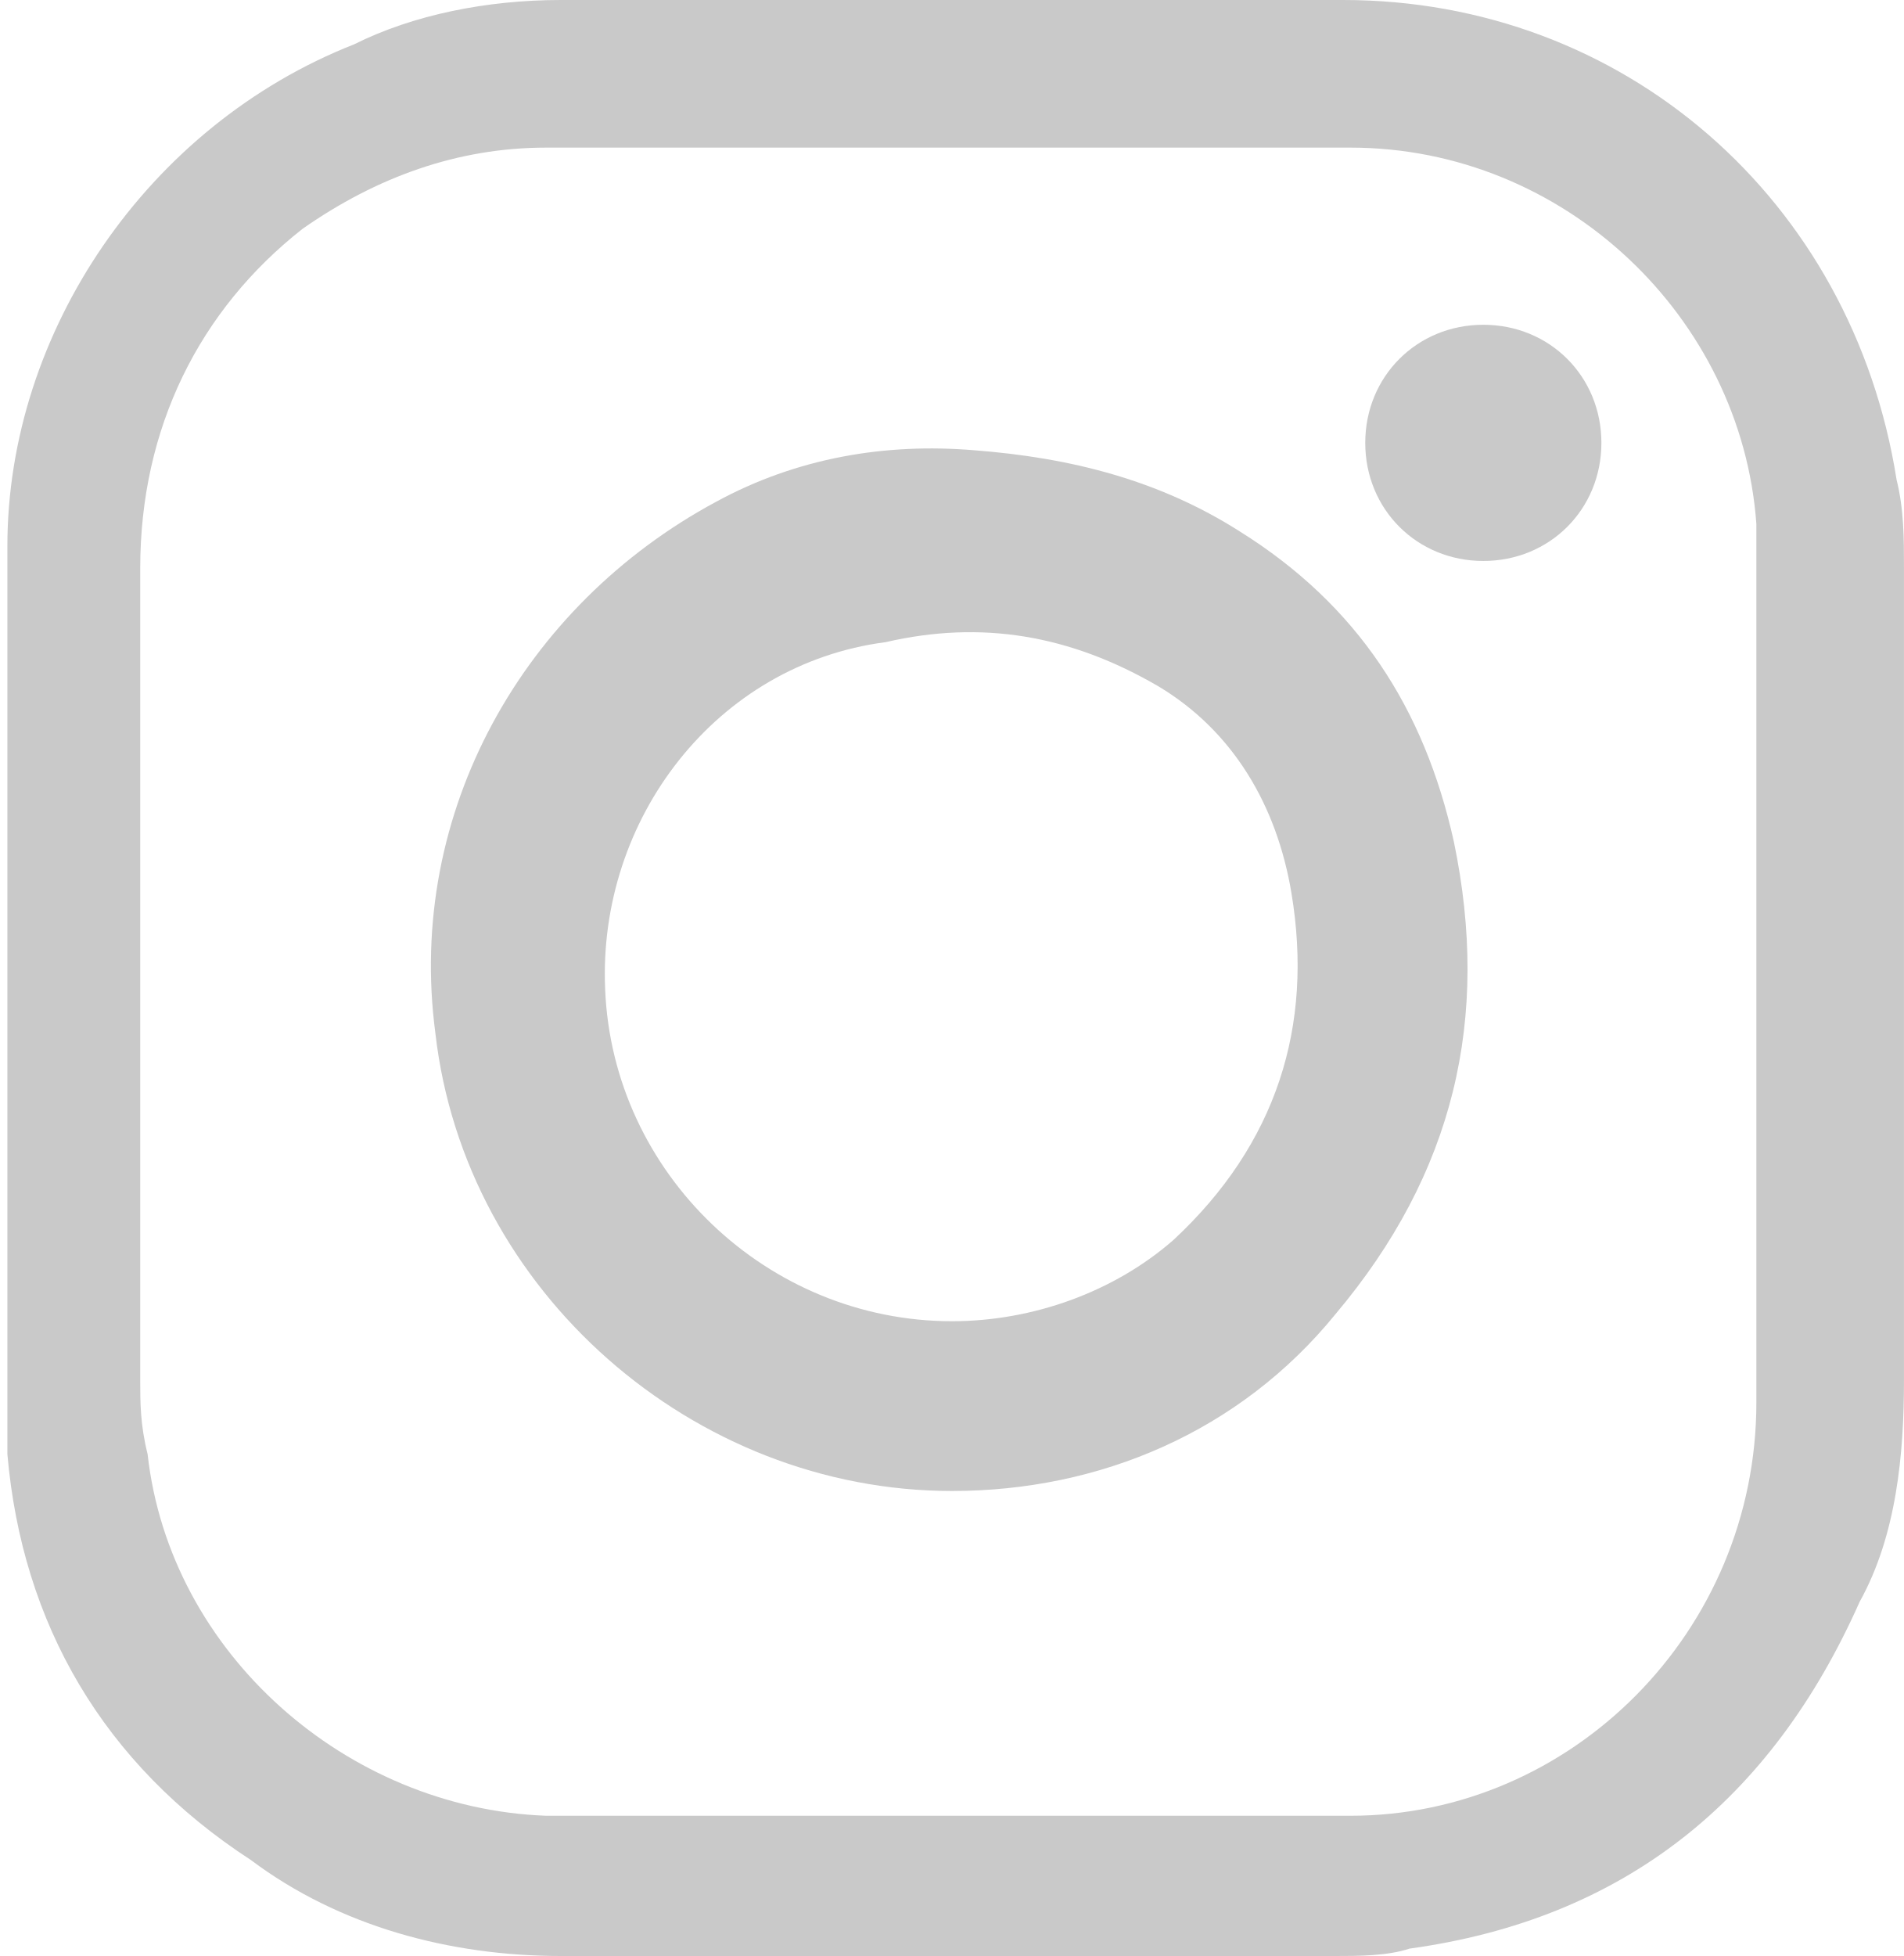
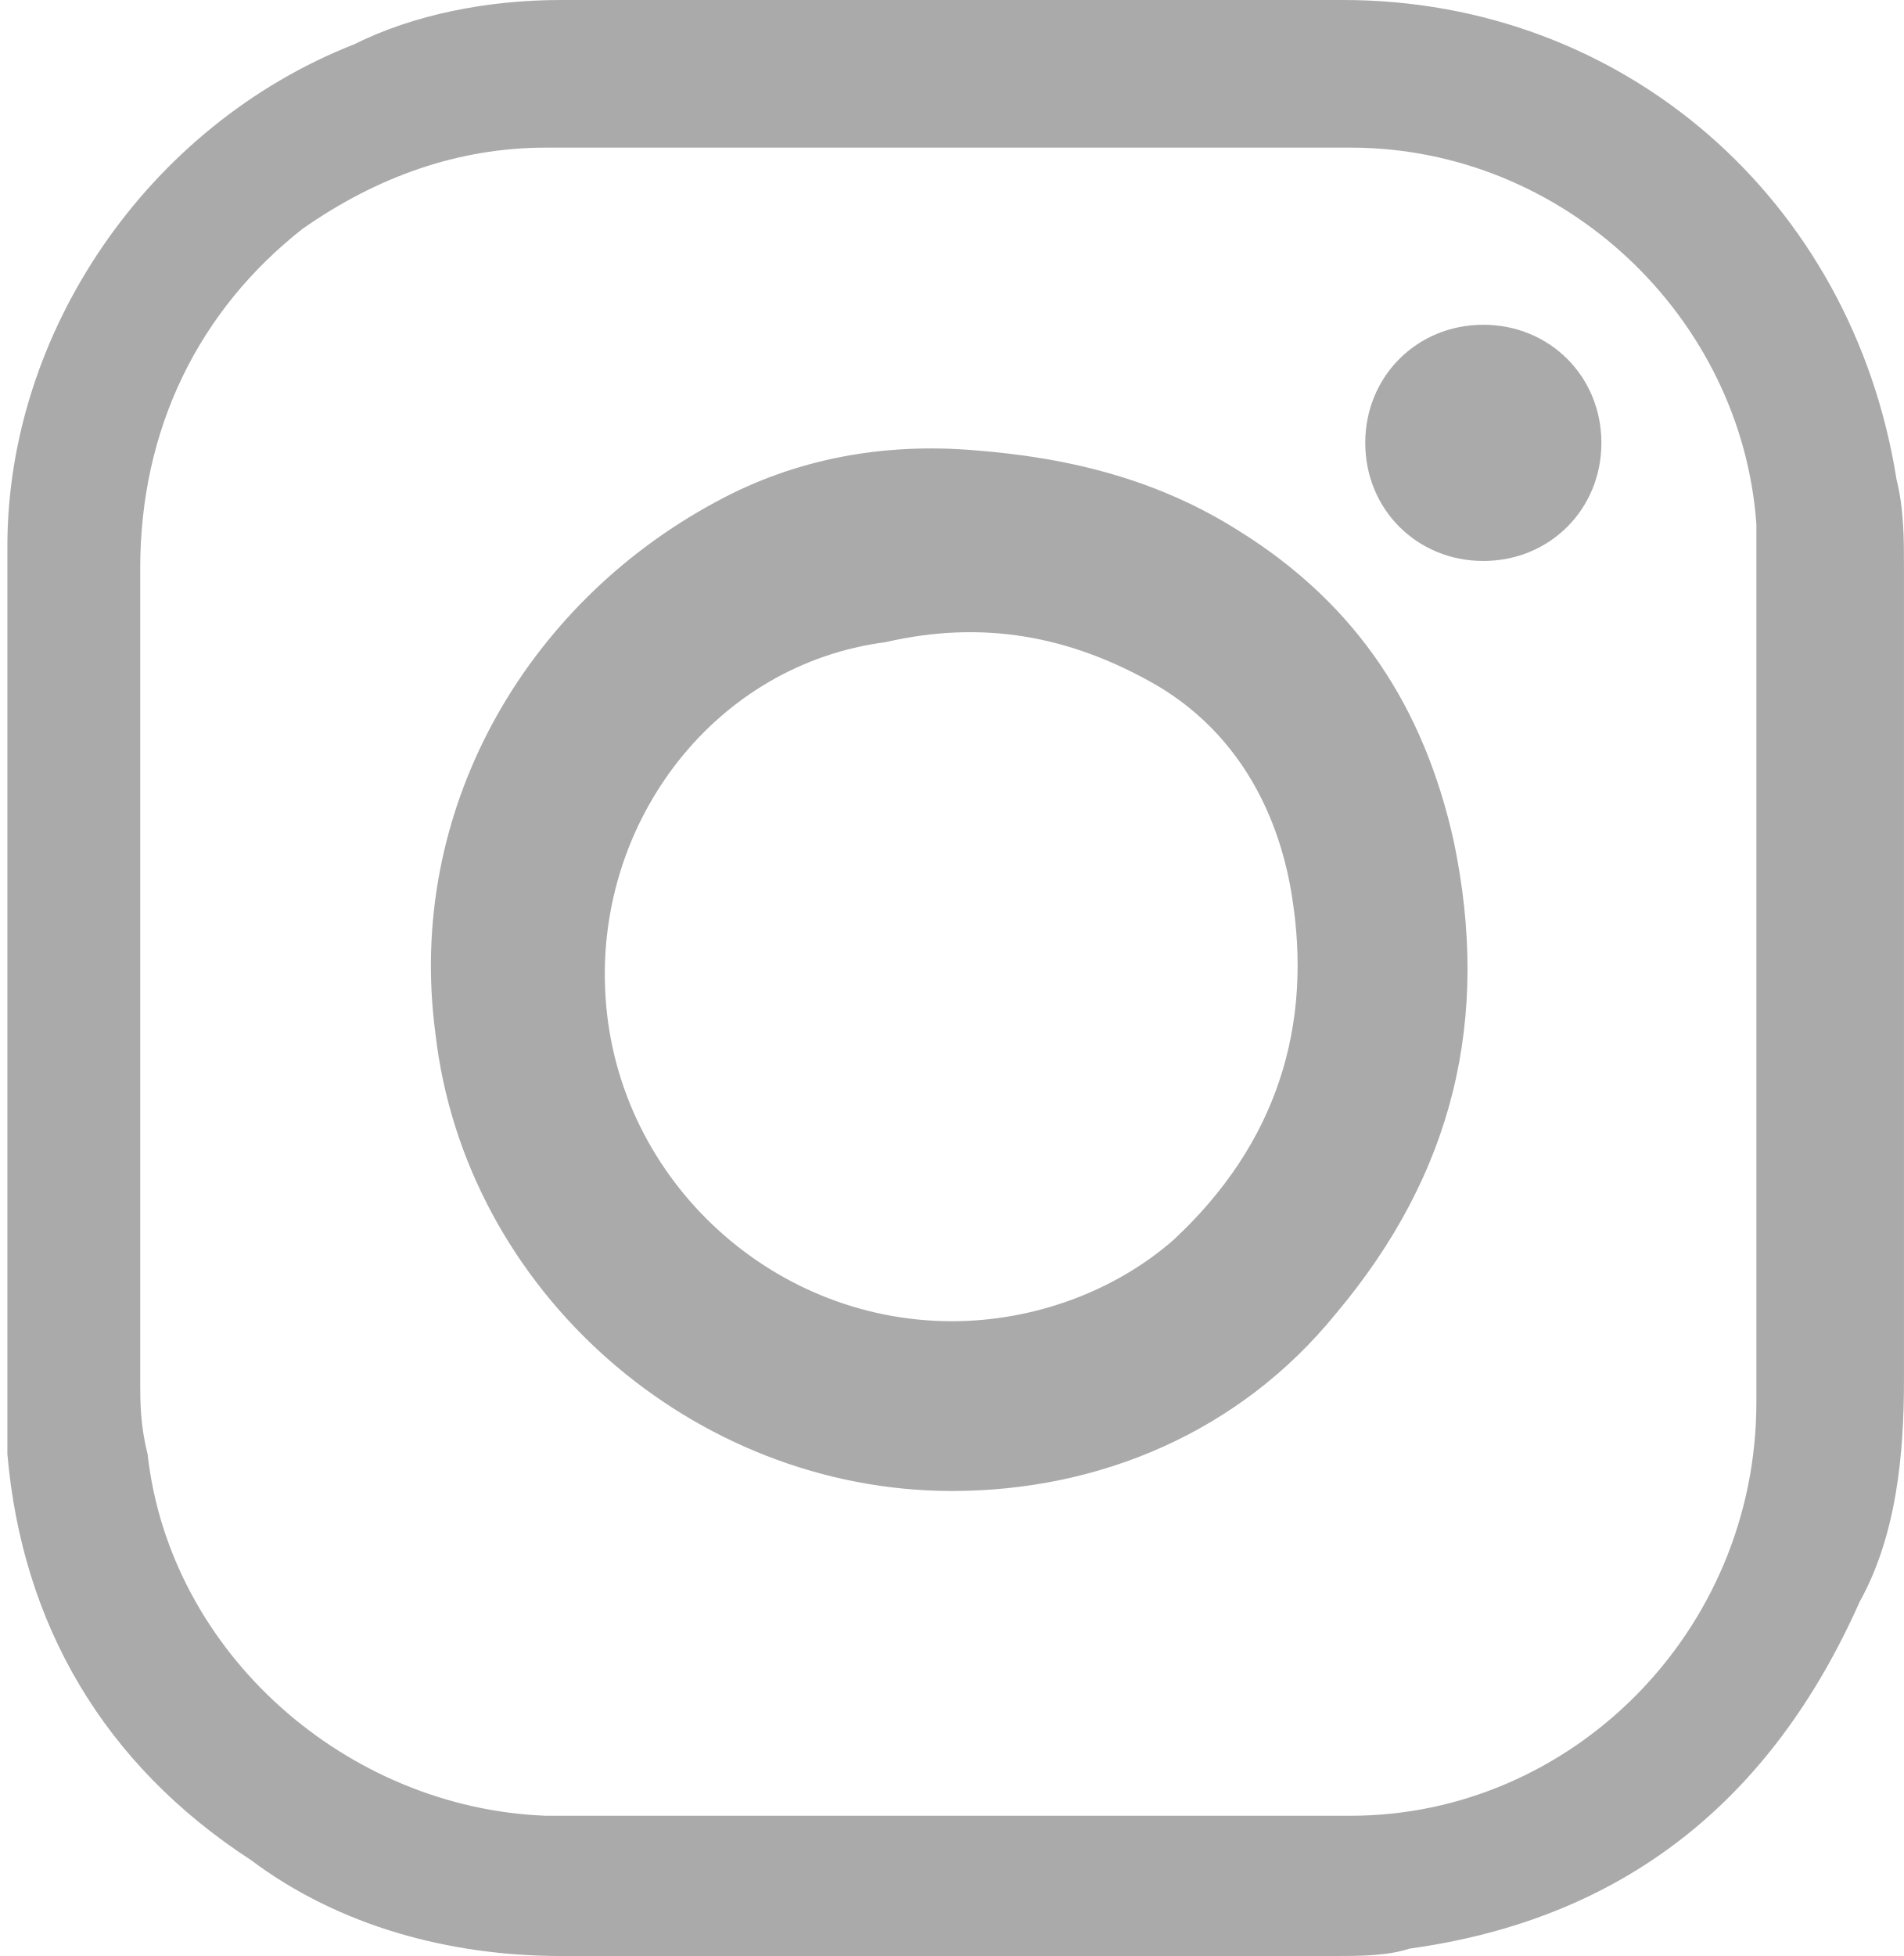
<svg xmlns="http://www.w3.org/2000/svg" version="1.1" id="Layer_1" x="0px" y="0px" viewBox="0 0 25.8 26.5" enable-background="new 0 0 25.8 26.5" xml:space="preserve">
  <g>
-     <path fill="#C9C9C9" d="M25.8,13.2c0,1.8,0,3.7,0,5.5c0,1-0.1,2.1-0.6,3C24,24.4,22,26,19.1,26.4c-0.3,0.1-0.7,0.1-1,0.1   c-3.5,0-7,0-10.5,0c-1.5,0-3-0.4-4.2-1.3c-2-1.3-3.1-3.2-3.3-5.5c0-0.2,0-0.4,0-0.6c0-3.9,0-7.8,0-11.7c0-2.9,1.9-5.7,4.7-6.8   C5.6,0.2,6.6,0,7.6,0c3.5,0,7.1,0,10.6,0c3.8,0,6.9,2.7,7.5,6.5c0.1,0.4,0.1,0.8,0.1,1.2C25.8,9.5,25.8,11.4,25.8,13.2   C25.8,13.2,25.8,13.2,25.8,13.2z M1.9,13.2C1.9,13.2,1.9,13.2,1.9,13.2c0,1.8,0,3.7,0,5.5c0,0.3,0,0.6,0.1,1   c0.3,2.7,2.7,4.8,5.4,4.9c3.6,0,7.3,0,10.9,0c3,0,5.5-2.5,5.5-5.6c0-3.8,0-7.6,0-11.4c0-0.2,0-0.3,0-0.5c-0.2-2.8-2.6-5.1-5.5-5.1   c-3.6,0-7.3,0-10.9,0c-1.2,0-2.3,0.4-3.3,1.1C2.7,4.2,1.9,5.8,1.9,7.7C1.9,9.5,1.9,11.4,1.9,13.2z" />
-     <path fill="#C9C9C9" d="M12.9,20.2c-3.5,0-6.6-2.7-7-6.2c-0.4-3,1.2-5.8,3.8-7.2c1.1-0.6,2.3-0.8,3.5-0.7c1.3,0.1,2.5,0.4,3.6,1.1   c1.6,1,2.5,2.4,2.9,4.2c0.5,2.4,0,4.5-1.6,6.4C16.8,19.4,14.9,20.2,12.9,20.2z M12.9,17.9c1.1,0,2.2-0.4,3-1.1   c1.4-1.3,1.9-2.9,1.6-4.7c-0.2-1.2-0.8-2.2-1.8-2.8c-1.2-0.7-2.4-0.9-3.7-0.6C9.7,9,8.1,11.1,8.2,13.4   C8.3,15.9,10.4,17.9,12.9,17.9z" />
-     <path fill="#C9C9C9" d="M20.1,7.6c-0.9,0-1.6-0.7-1.6-1.6c0-0.9,0.7-1.6,1.6-1.6c0.9,0,1.6,0.7,1.6,1.6C21.7,6.9,21,7.6,20.1,7.6z" />
+     <path fill="#AAAAAA" d="M25.8,13.2c0,1.8,0,3.7,0,5.5c0,1-0.1,2.1-0.6,3C24,24.4,22,26,19.1,26.4c-0.3,0.1-0.7,0.1-1,0.1   c-3.5,0-7,0-10.5,0c-1.5,0-3-0.4-4.2-1.3c-2-1.3-3.1-3.2-3.3-5.5c0-0.2,0-0.4,0-0.6c0-3.9,0-7.8,0-11.7c0-2.9,1.9-5.7,4.7-6.8   C5.6,0.2,6.6,0,7.6,0c3.5,0,7.1,0,10.6,0c3.8,0,6.9,2.7,7.5,6.5c0.1,0.4,0.1,0.8,0.1,1.2C25.8,9.5,25.8,11.4,25.8,13.2   C25.8,13.2,25.8,13.2,25.8,13.2z M1.9,13.2C1.9,13.2,1.9,13.2,1.9,13.2c0,1.8,0,3.7,0,5.5c0,0.3,0,0.6,0.1,1   c0.3,2.7,2.7,4.8,5.4,4.9c3.6,0,7.3,0,10.9,0c3,0,5.5-2.5,5.5-5.6c0-3.8,0-7.6,0-11.4c0-0.2,0-0.3,0-0.5c-0.2-2.8-2.6-5.1-5.5-5.1   c-3.6,0-7.3,0-10.9,0c-1.2,0-2.3,0.4-3.3,1.1C2.7,4.2,1.9,5.8,1.9,7.7C1.9,9.5,1.9,11.4,1.9,13.2z" />
+     <path fill="#AAAAAA" d="M12.9,20.2c-3.5,0-6.6-2.7-7-6.2c-0.4-3,1.2-5.8,3.8-7.2c1.1-0.6,2.3-0.8,3.5-0.7c1.3,0.1,2.5,0.4,3.6,1.1   c1.6,1,2.5,2.4,2.9,4.2c0.5,2.4,0,4.5-1.6,6.4C16.8,19.4,14.9,20.2,12.9,20.2z M12.9,17.9c1.1,0,2.2-0.4,3-1.1   c1.4-1.3,1.9-2.9,1.6-4.7c-0.2-1.2-0.8-2.2-1.8-2.8c-1.2-0.7-2.4-0.9-3.7-0.6C9.7,9,8.1,11.1,8.2,13.4   C8.3,15.9,10.4,17.9,12.9,17.9z" />
+     <path fill="#AAAAAA" d="M20.1,7.6c-0.9,0-1.6-0.7-1.6-1.6c0-0.9,0.7-1.6,1.6-1.6c0.9,0,1.6,0.7,1.6,1.6C21.7,6.9,21,7.6,20.1,7.6z" />
  </g>
</svg>
